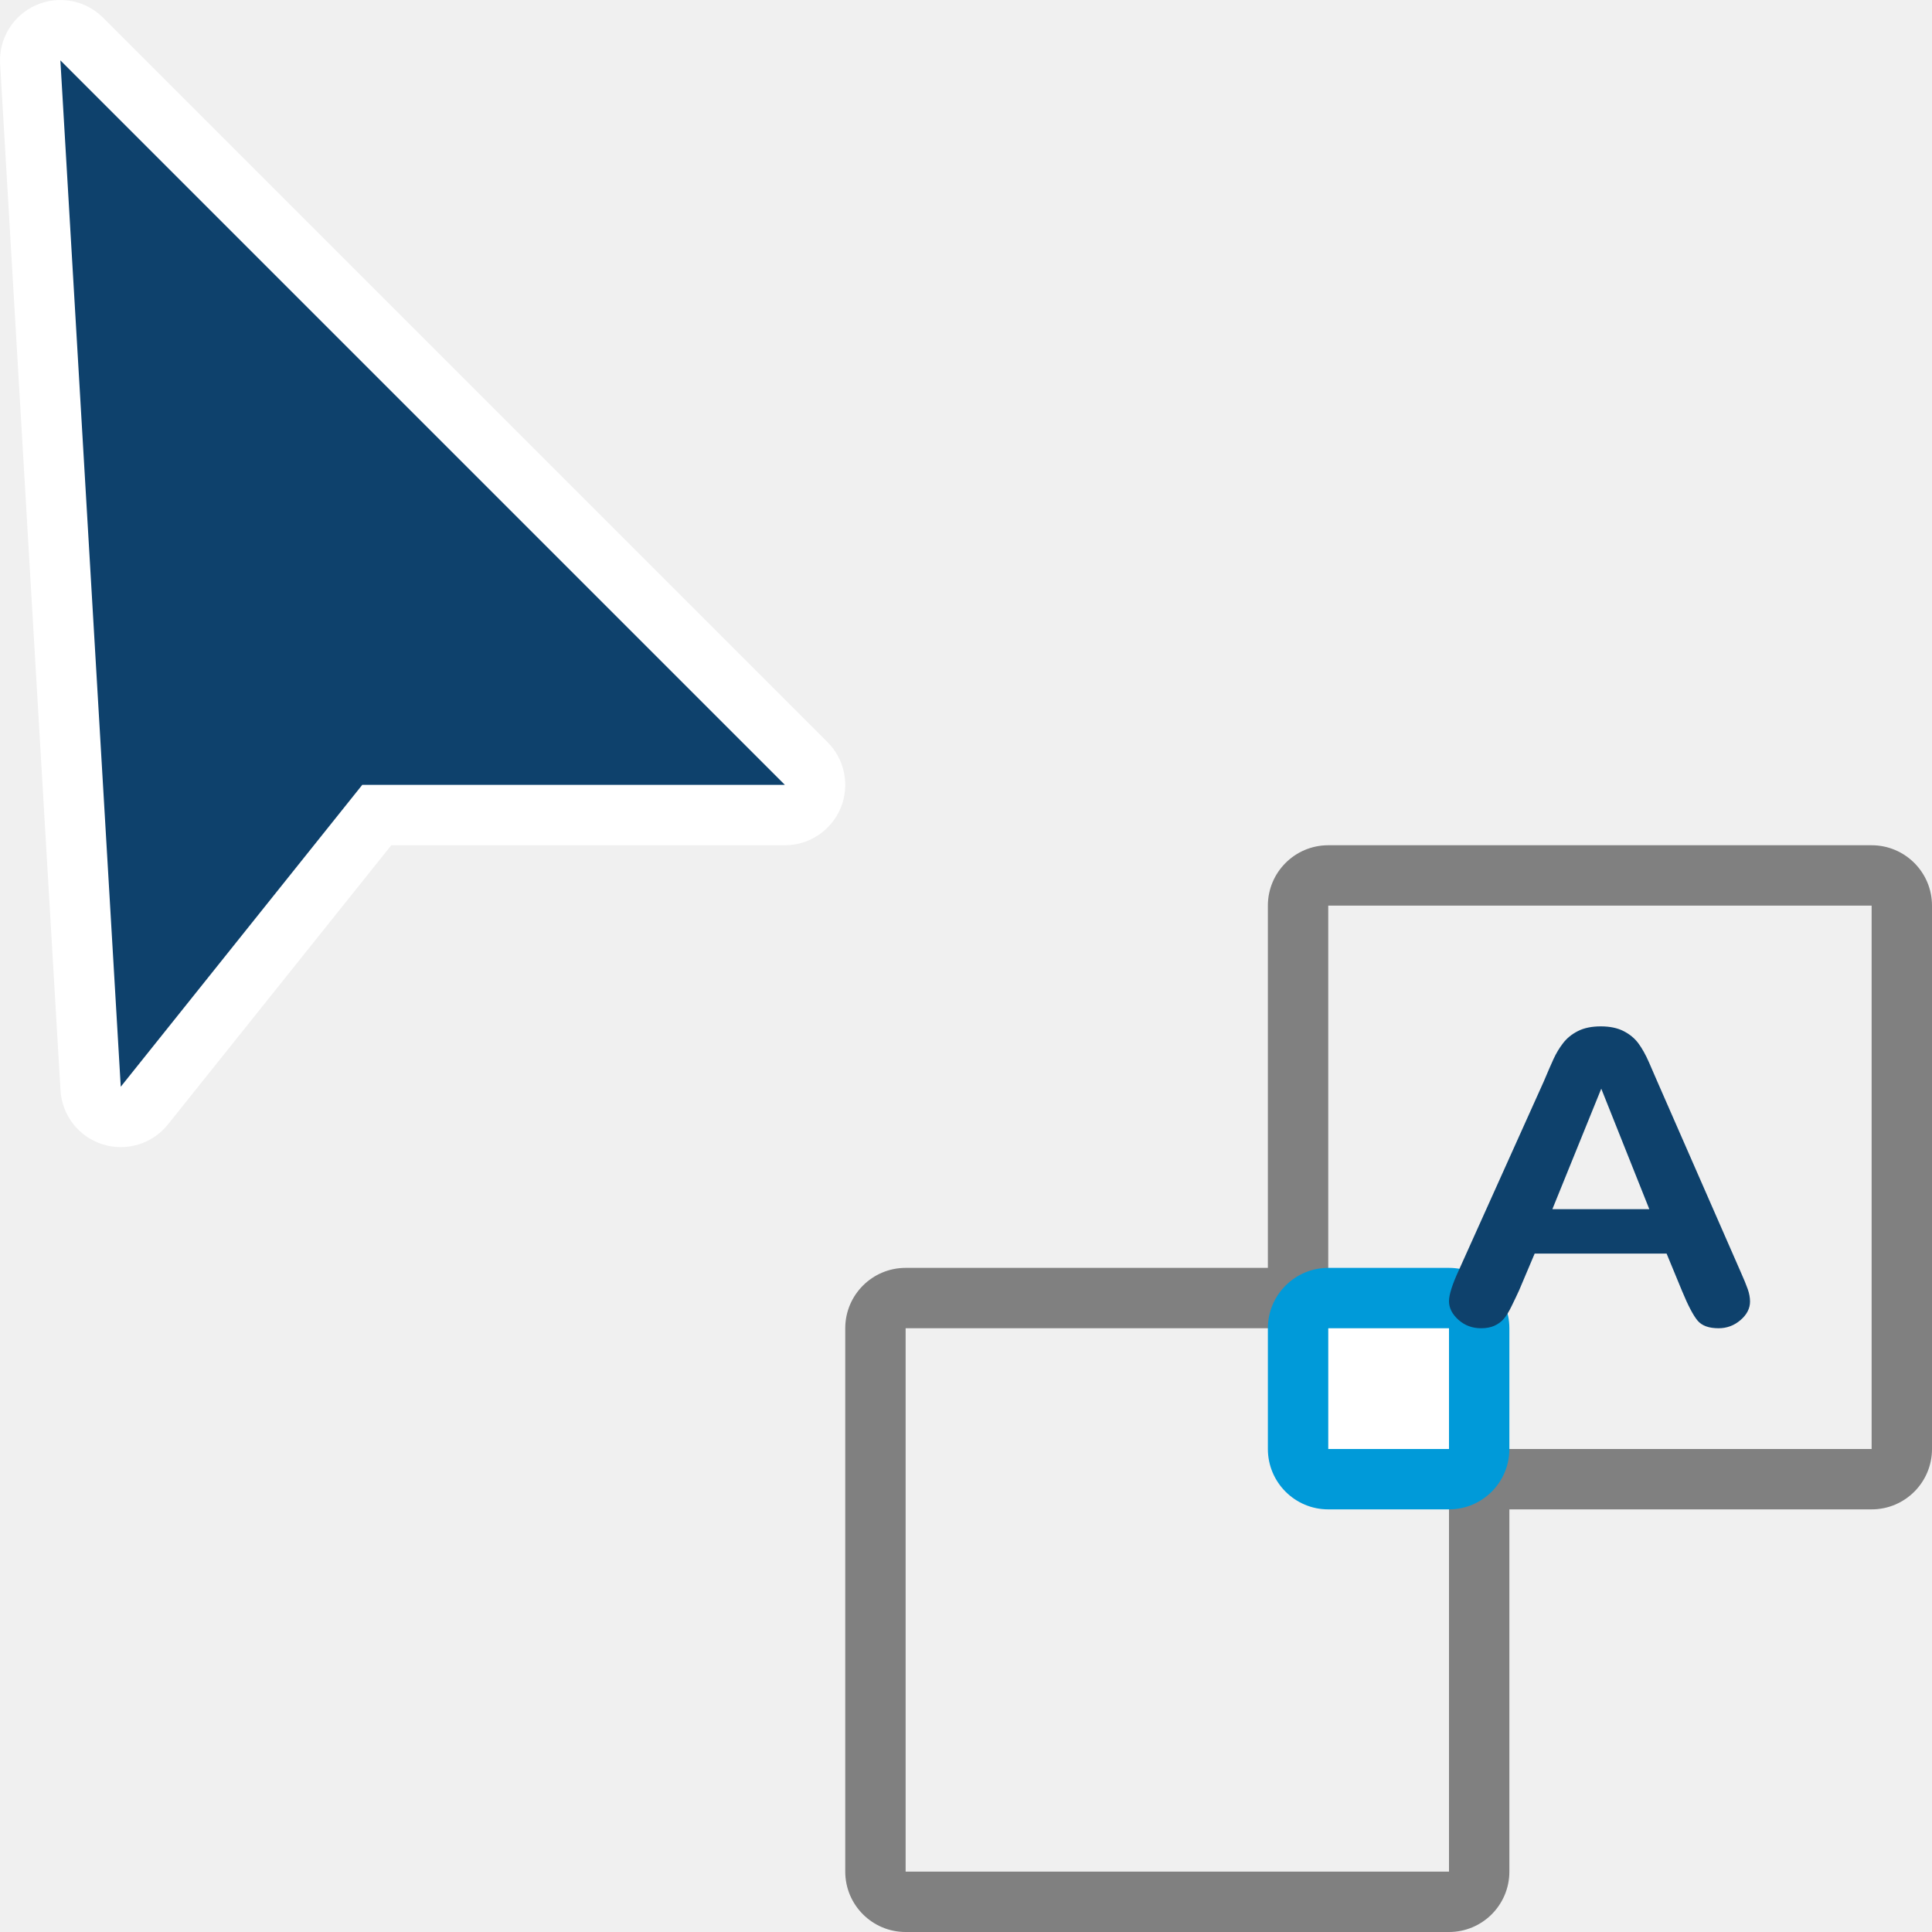
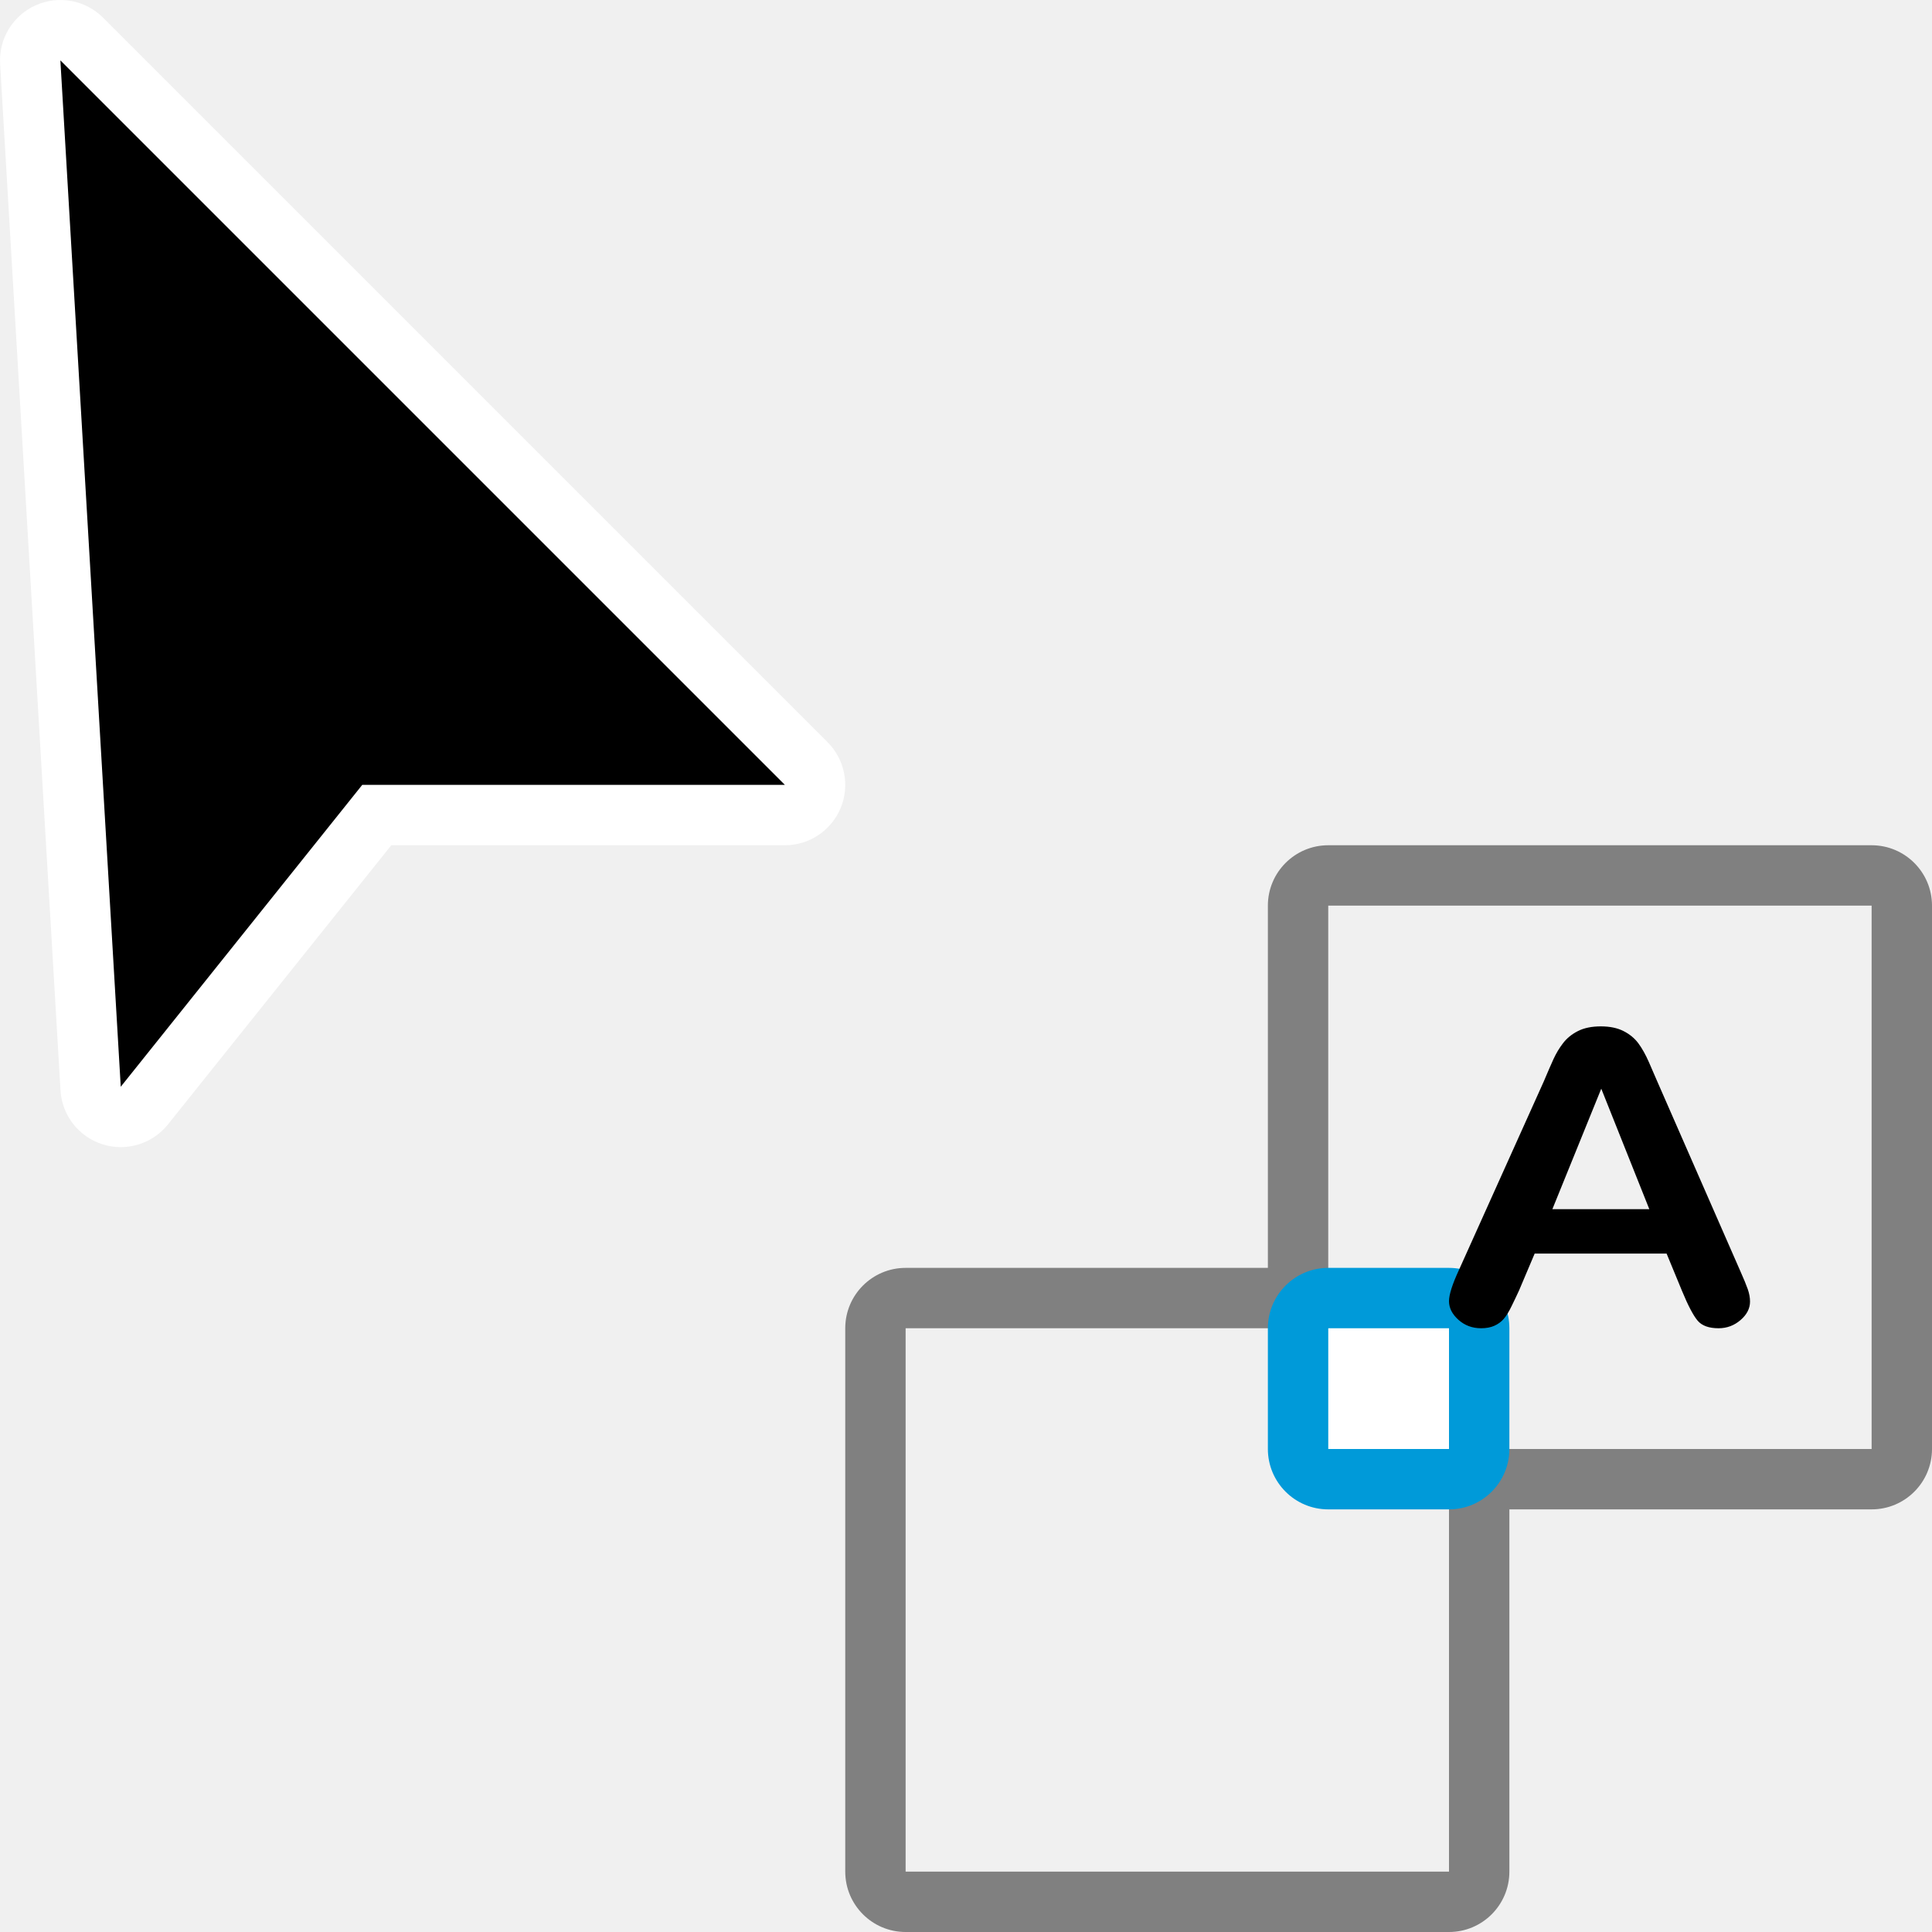
<svg xmlns="http://www.w3.org/2000/svg" width="100%" height="100%" viewBox="0 0 32 32" version="1.1" xml:space="preserve" style="fill-rule:evenodd;clip-rule:evenodd;stroke-linejoin:round;stroke-miterlimit:2;">
  <g id="pointer">
    <path d="M1.707,0.293C1.414,-0.001 0.969,-0.082 0.59,0.088C0.212,0.258 -0.023,0.644 0.002,1.059L1.002,18.059C1.026,18.472 1.302,18.827 1.697,18.953C2.091,19.078 2.522,18.948 2.781,18.625L6.481,14C6.481,14 13,14 13,14C13.404,14 13.769,13.756 13.924,13.383C14.079,13.009 13.993,12.579 13.707,12.293L1.707,0.293Z" style="fill:#fff;" />
-     <path d="M1,1L2,18L6,13L13,13L1,1Z" style="fill:#0e416c;" />
+     <path d="M1,1L2,18L6,13L13,13L1,1Z" style="fill:#000;" />
  </g>
  <g id="solid">
    <g id="intersect">
      <path id="unite" d="M21,21L15,21C14.448,21 14,21.448 14,22L14,31C14,31.552 14.448,32 15,32L24,32C24.552,32 25,31.552 25,31L25,25C25,25 31,25 31,25C31.552,25 32,24.552 32,24L32,15C32,14.448 31.552,14 31,14L22,14C21.448,14 21,14.448 21,15L21,21ZM22,22L22,15L31,15L31,24L24,24L24,31L15,31L15,22L22,22Z" style="fill:#808080;" />
      <rect x="22" y="22" width="2" height="2" style="fill:#fff;" />
      <path d="M22,21C21.448,21 21,21.448 21,22L21,24C21,24.552 21.448,25 22,25L24,25C24.552,25 25,24.552 25,24L25,22C25,21.448 24.552,21 24,21L22,21ZM22,22L24,22L24,24L22,24L22,22Z" style="fill:#009ad9;" />
    </g>
-     <path d="M25.162,21.37L25.419,20.763L27.604,20.763L27.86,21.383C27.96,21.625 28.046,21.788 28.117,21.873C28.188,21.958 28.304,22 28.465,22C28.602,22 28.723,21.955 28.828,21.865C28.933,21.775 28.986,21.672 28.986,21.558C28.986,21.492 28.973,21.424 28.949,21.354C28.924,21.283 28.884,21.185 28.828,21.06L27.453,17.92C27.414,17.83 27.367,17.722 27.312,17.595C27.257,17.469 27.198,17.364 27.136,17.28C27.074,17.197 26.992,17.129 26.891,17.078C26.789,17.026 26.664,17 26.515,17C26.363,17 26.237,17.026 26.135,17.078C26.034,17.129 25.952,17.196 25.89,17.277C25.827,17.358 25.775,17.446 25.732,17.539C25.689,17.633 25.635,17.757 25.569,17.914L24.165,21.034C24.055,21.271 24,21.444 24,21.551C24,21.664 24.052,21.766 24.156,21.86C24.26,21.953 24.385,22 24.532,22C24.617,22 24.69,21.986 24.751,21.959C24.813,21.931 24.864,21.894 24.905,21.847C24.947,21.799 24.992,21.727 25.039,21.629C25.087,21.531 25.128,21.445 25.162,21.37ZM27.318,20.028L25.712,20.028L26.522,18.032L27.318,20.028Z" style="fill:#0e416c;fill-rule:nonzero;" />
+     <path d="M25.162,21.37L25.419,20.763L27.604,20.763L27.86,21.383C27.96,21.625 28.046,21.788 28.117,21.873C28.188,21.958 28.304,22 28.465,22C28.602,22 28.723,21.955 28.828,21.865C28.933,21.775 28.986,21.672 28.986,21.558C28.986,21.492 28.973,21.424 28.949,21.354C28.924,21.283 28.884,21.185 28.828,21.06L27.453,17.92C27.414,17.83 27.367,17.722 27.312,17.595C27.257,17.469 27.198,17.364 27.136,17.28C27.074,17.197 26.992,17.129 26.891,17.078C26.789,17.026 26.664,17 26.515,17C26.363,17 26.237,17.026 26.135,17.078C26.034,17.129 25.952,17.196 25.89,17.277C25.827,17.358 25.775,17.446 25.732,17.539C25.689,17.633 25.635,17.757 25.569,17.914L24.165,21.034C24.055,21.271 24,21.444 24,21.551C24,21.664 24.052,21.766 24.156,21.86C24.26,21.953 24.385,22 24.532,22C24.617,22 24.69,21.986 24.751,21.959C24.813,21.931 24.864,21.894 24.905,21.847C24.947,21.799 24.992,21.727 25.039,21.629C25.087,21.531 25.128,21.445 25.162,21.37ZM27.318,20.028L25.712,20.028L26.522,18.032L27.318,20.028Z" style="fill:#000;fill-rule:nonzero;" />
  </g>
</svg>
